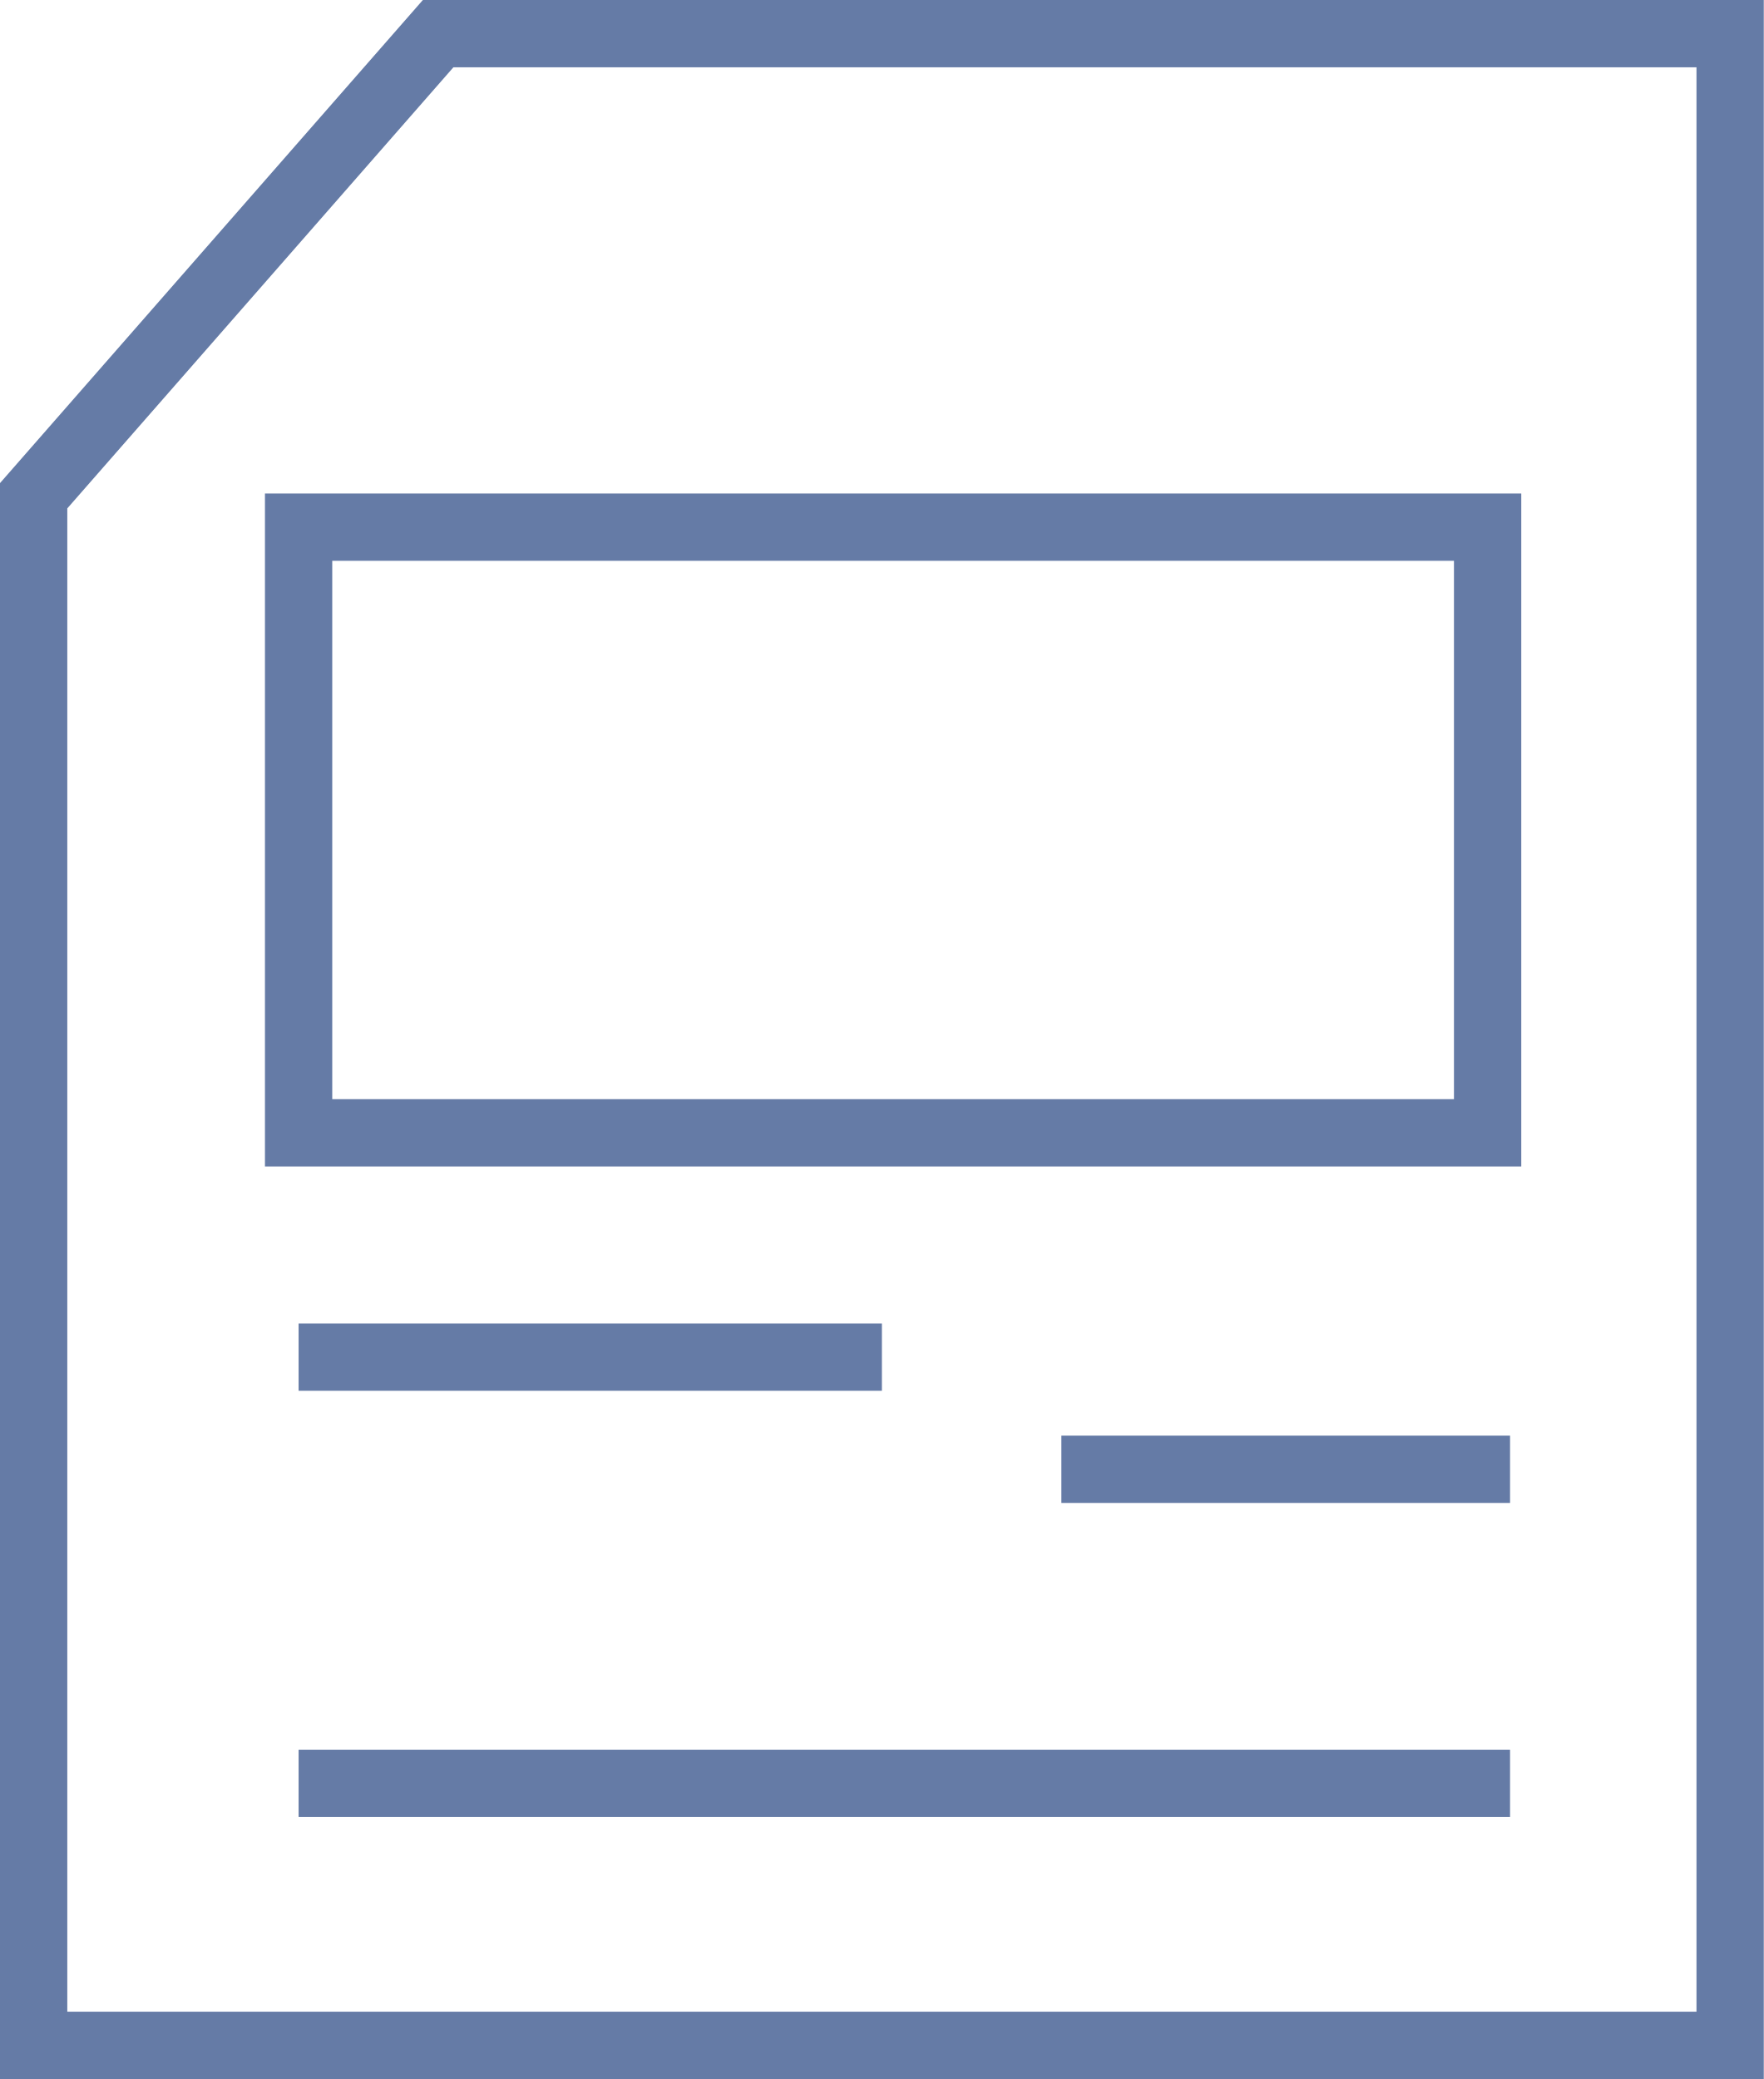
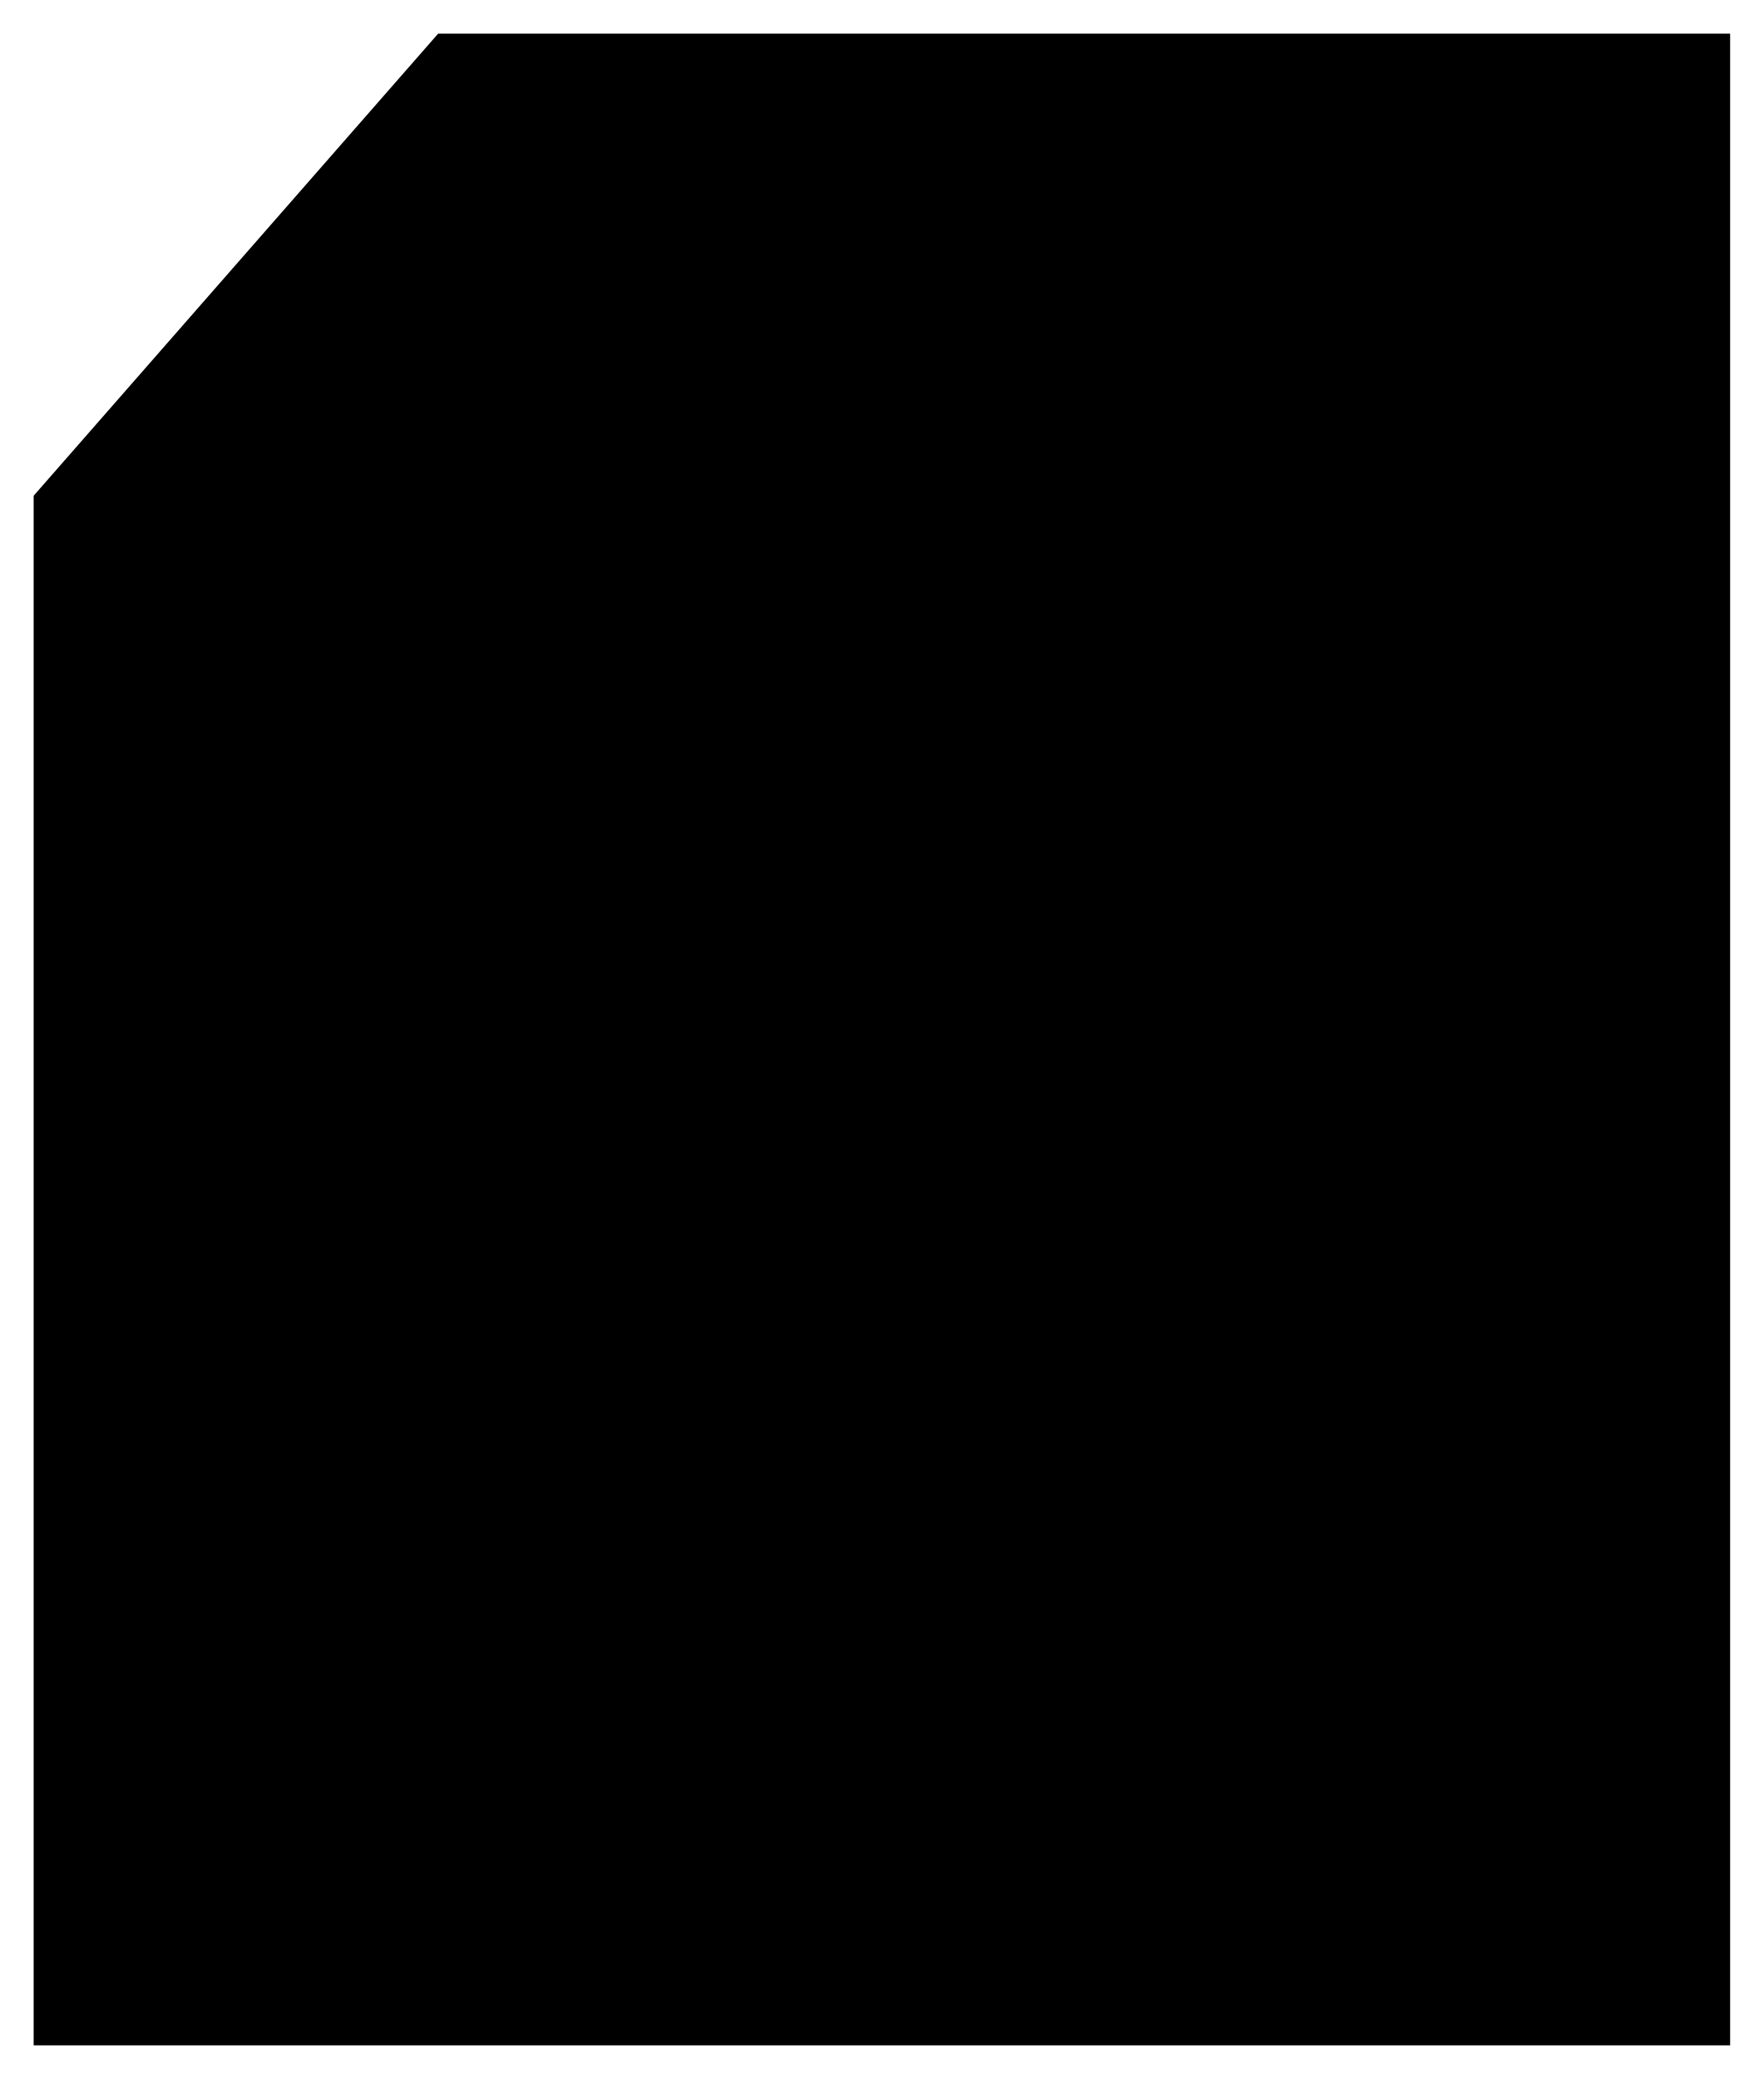
<svg xmlns="http://www.w3.org/2000/svg" viewBox="0 0 78.62 92.68">
  <defs>
-     <style>.cls-1{fill:none;stroke:#657ba6;stroke-miterlimit:10;stroke-width:3px;}</style>
-   </defs>
+ </defs>
  <g id="Layer_2" data-name="Layer 2">
    <g id="Layer_5" data-name="Layer 5">
-       <polygon class="cls-1" points="1.5 22.1 19.53 1.5 77.12 1.5 77.12 91.18 1.5 91.18 1.5 22.1" />
-       <rect class="cls-1" x="13.31" y="23.5" width="53" height="27" />
-       <line class="cls-1" x1="13.31" y1="60.5" x2="39.31" y2="60.5" />
-       <line class="cls-1" x1="47.31" y1="65.5" x2="67.31" y2="65.5" />
-       <line class="cls-1" x1="13.31" y1="79.5" x2="67.31" y2="79.5" />
+       <polygon points="1.5 22.1 19.53 1.5 77.12 1.5 77.12 91.18 1.5 91.18 1.5 22.1" />
+       <rect x="13.31" y="23.5" width="53" height="27" />
+       <line x1="13.31" y1="60.5" x2="39.31" y2="60.5" />
+       <line x1="47.31" y1="65.5" x2="67.31" y2="65.5" />
+       <line x1="13.31" y1="79.5" x2="67.31" y2="79.5" />
    </g>
  </g>
</svg>
